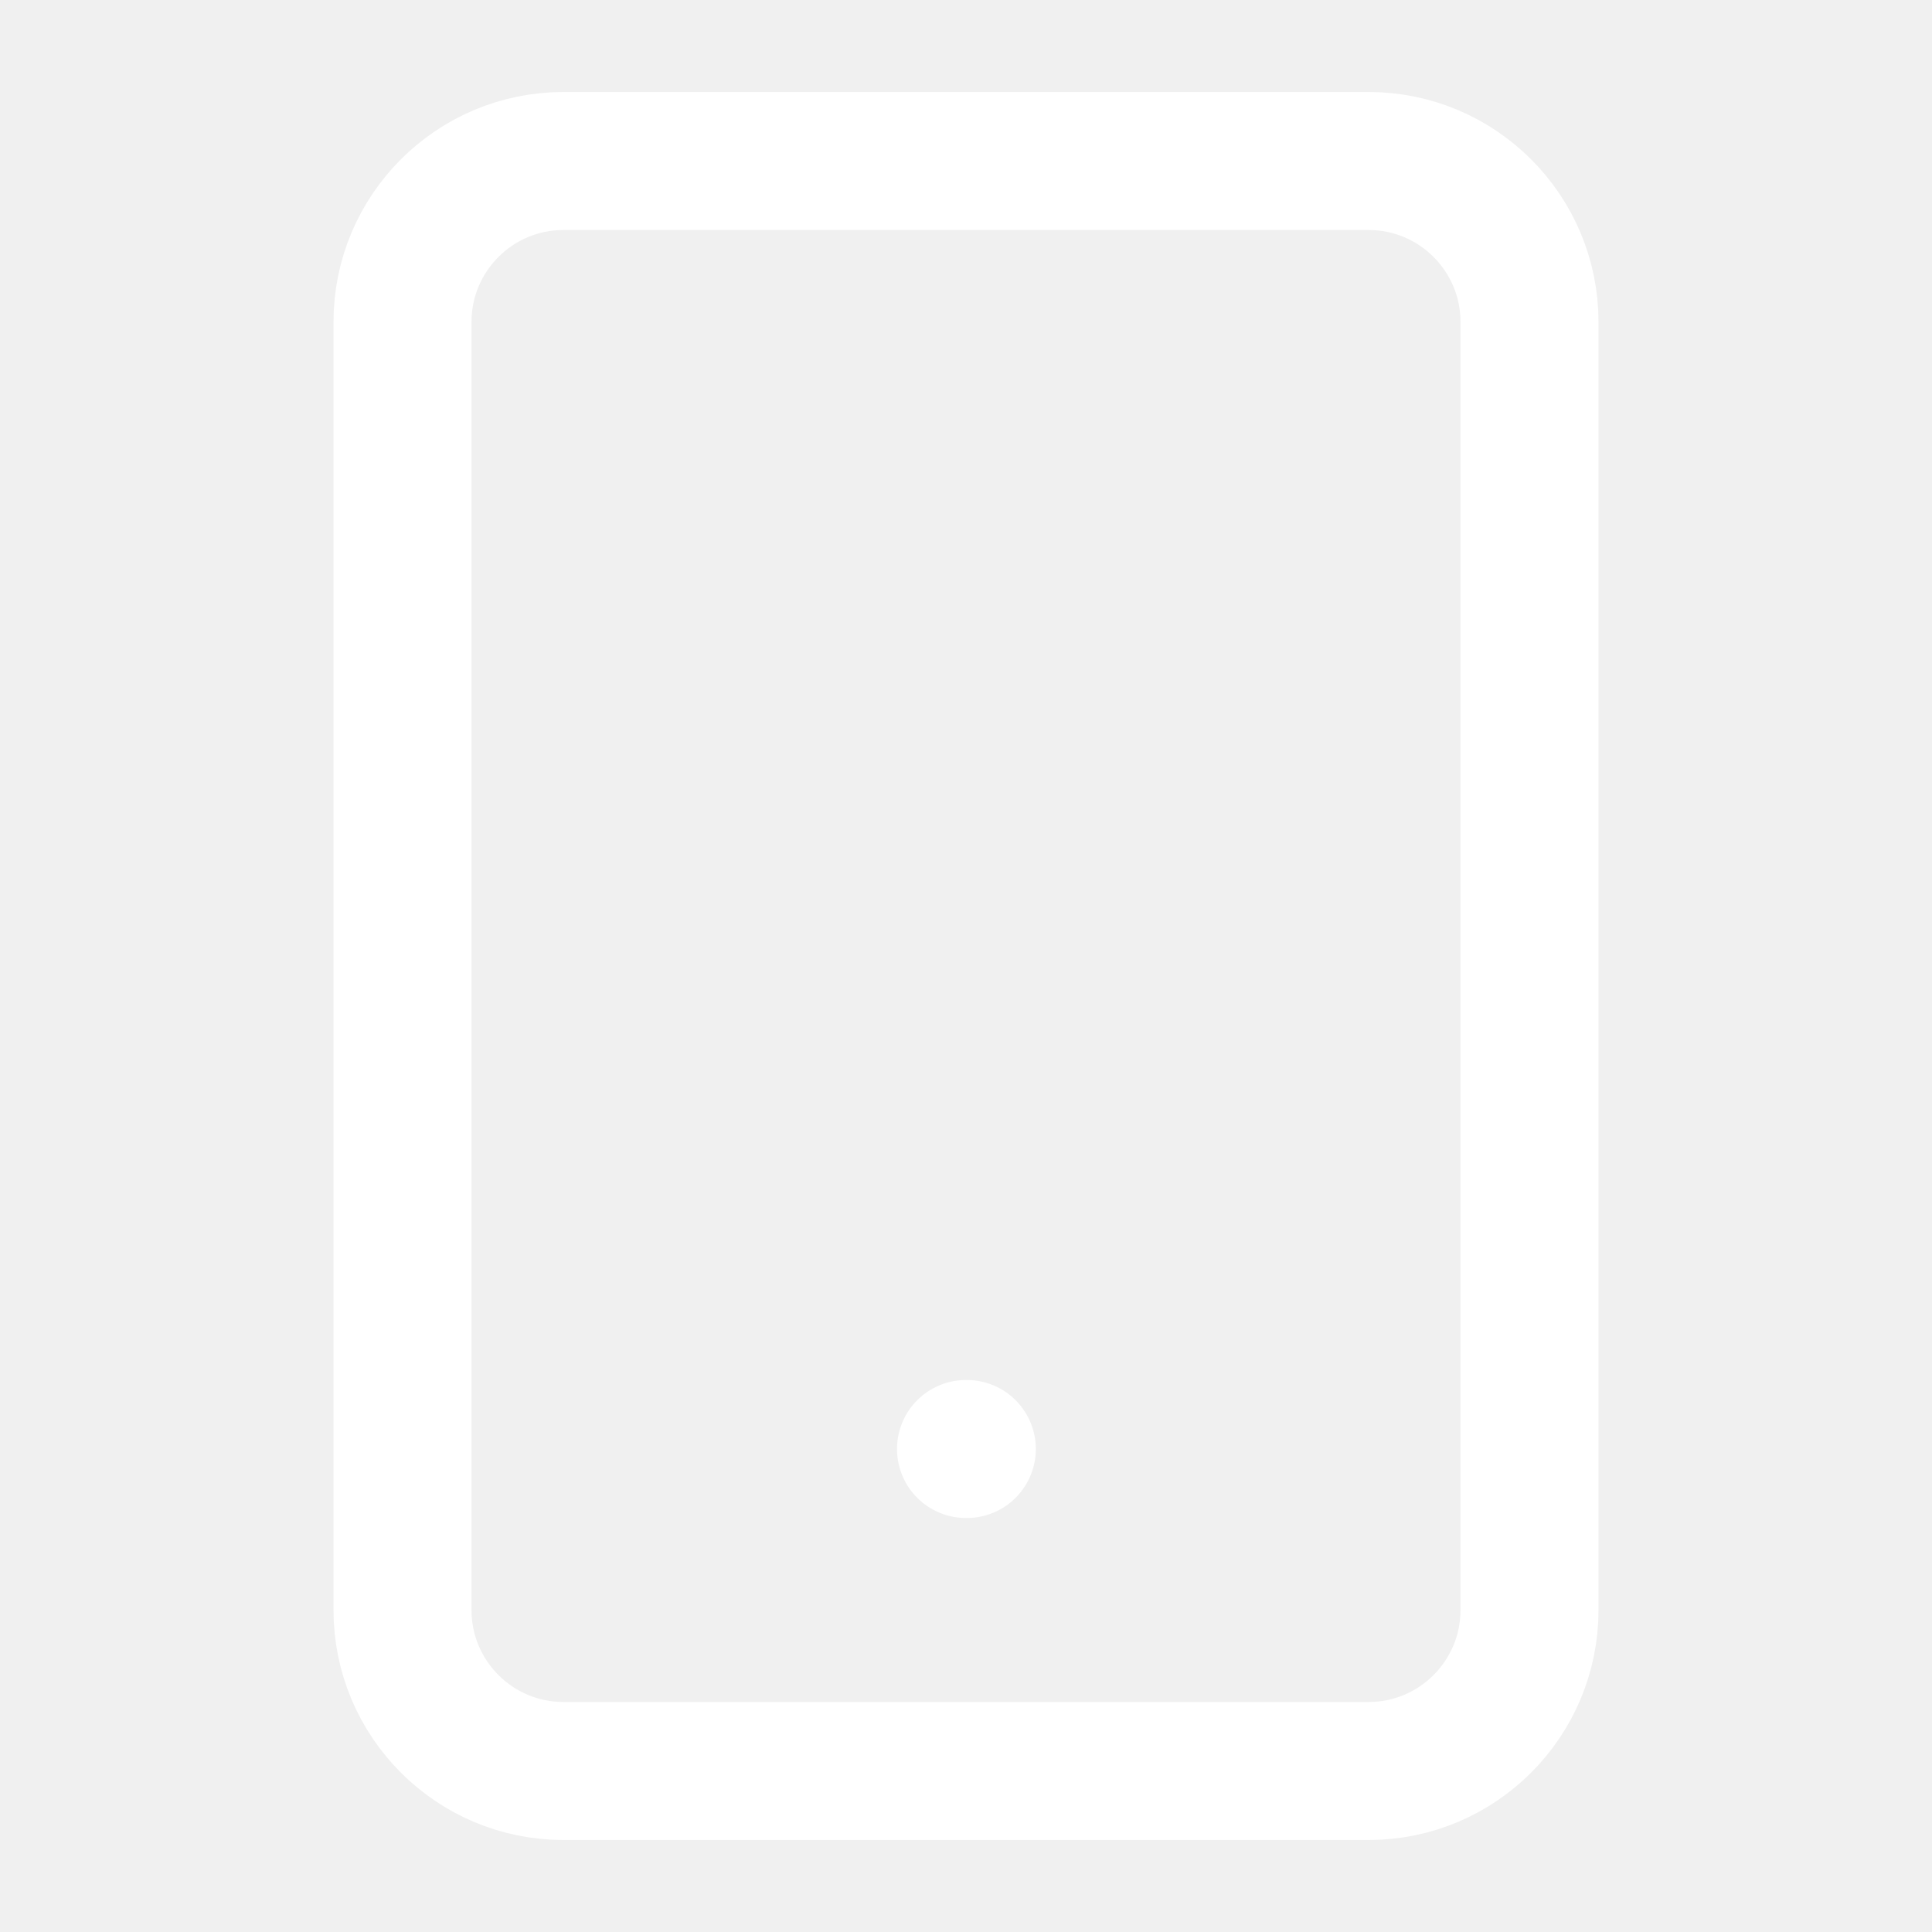
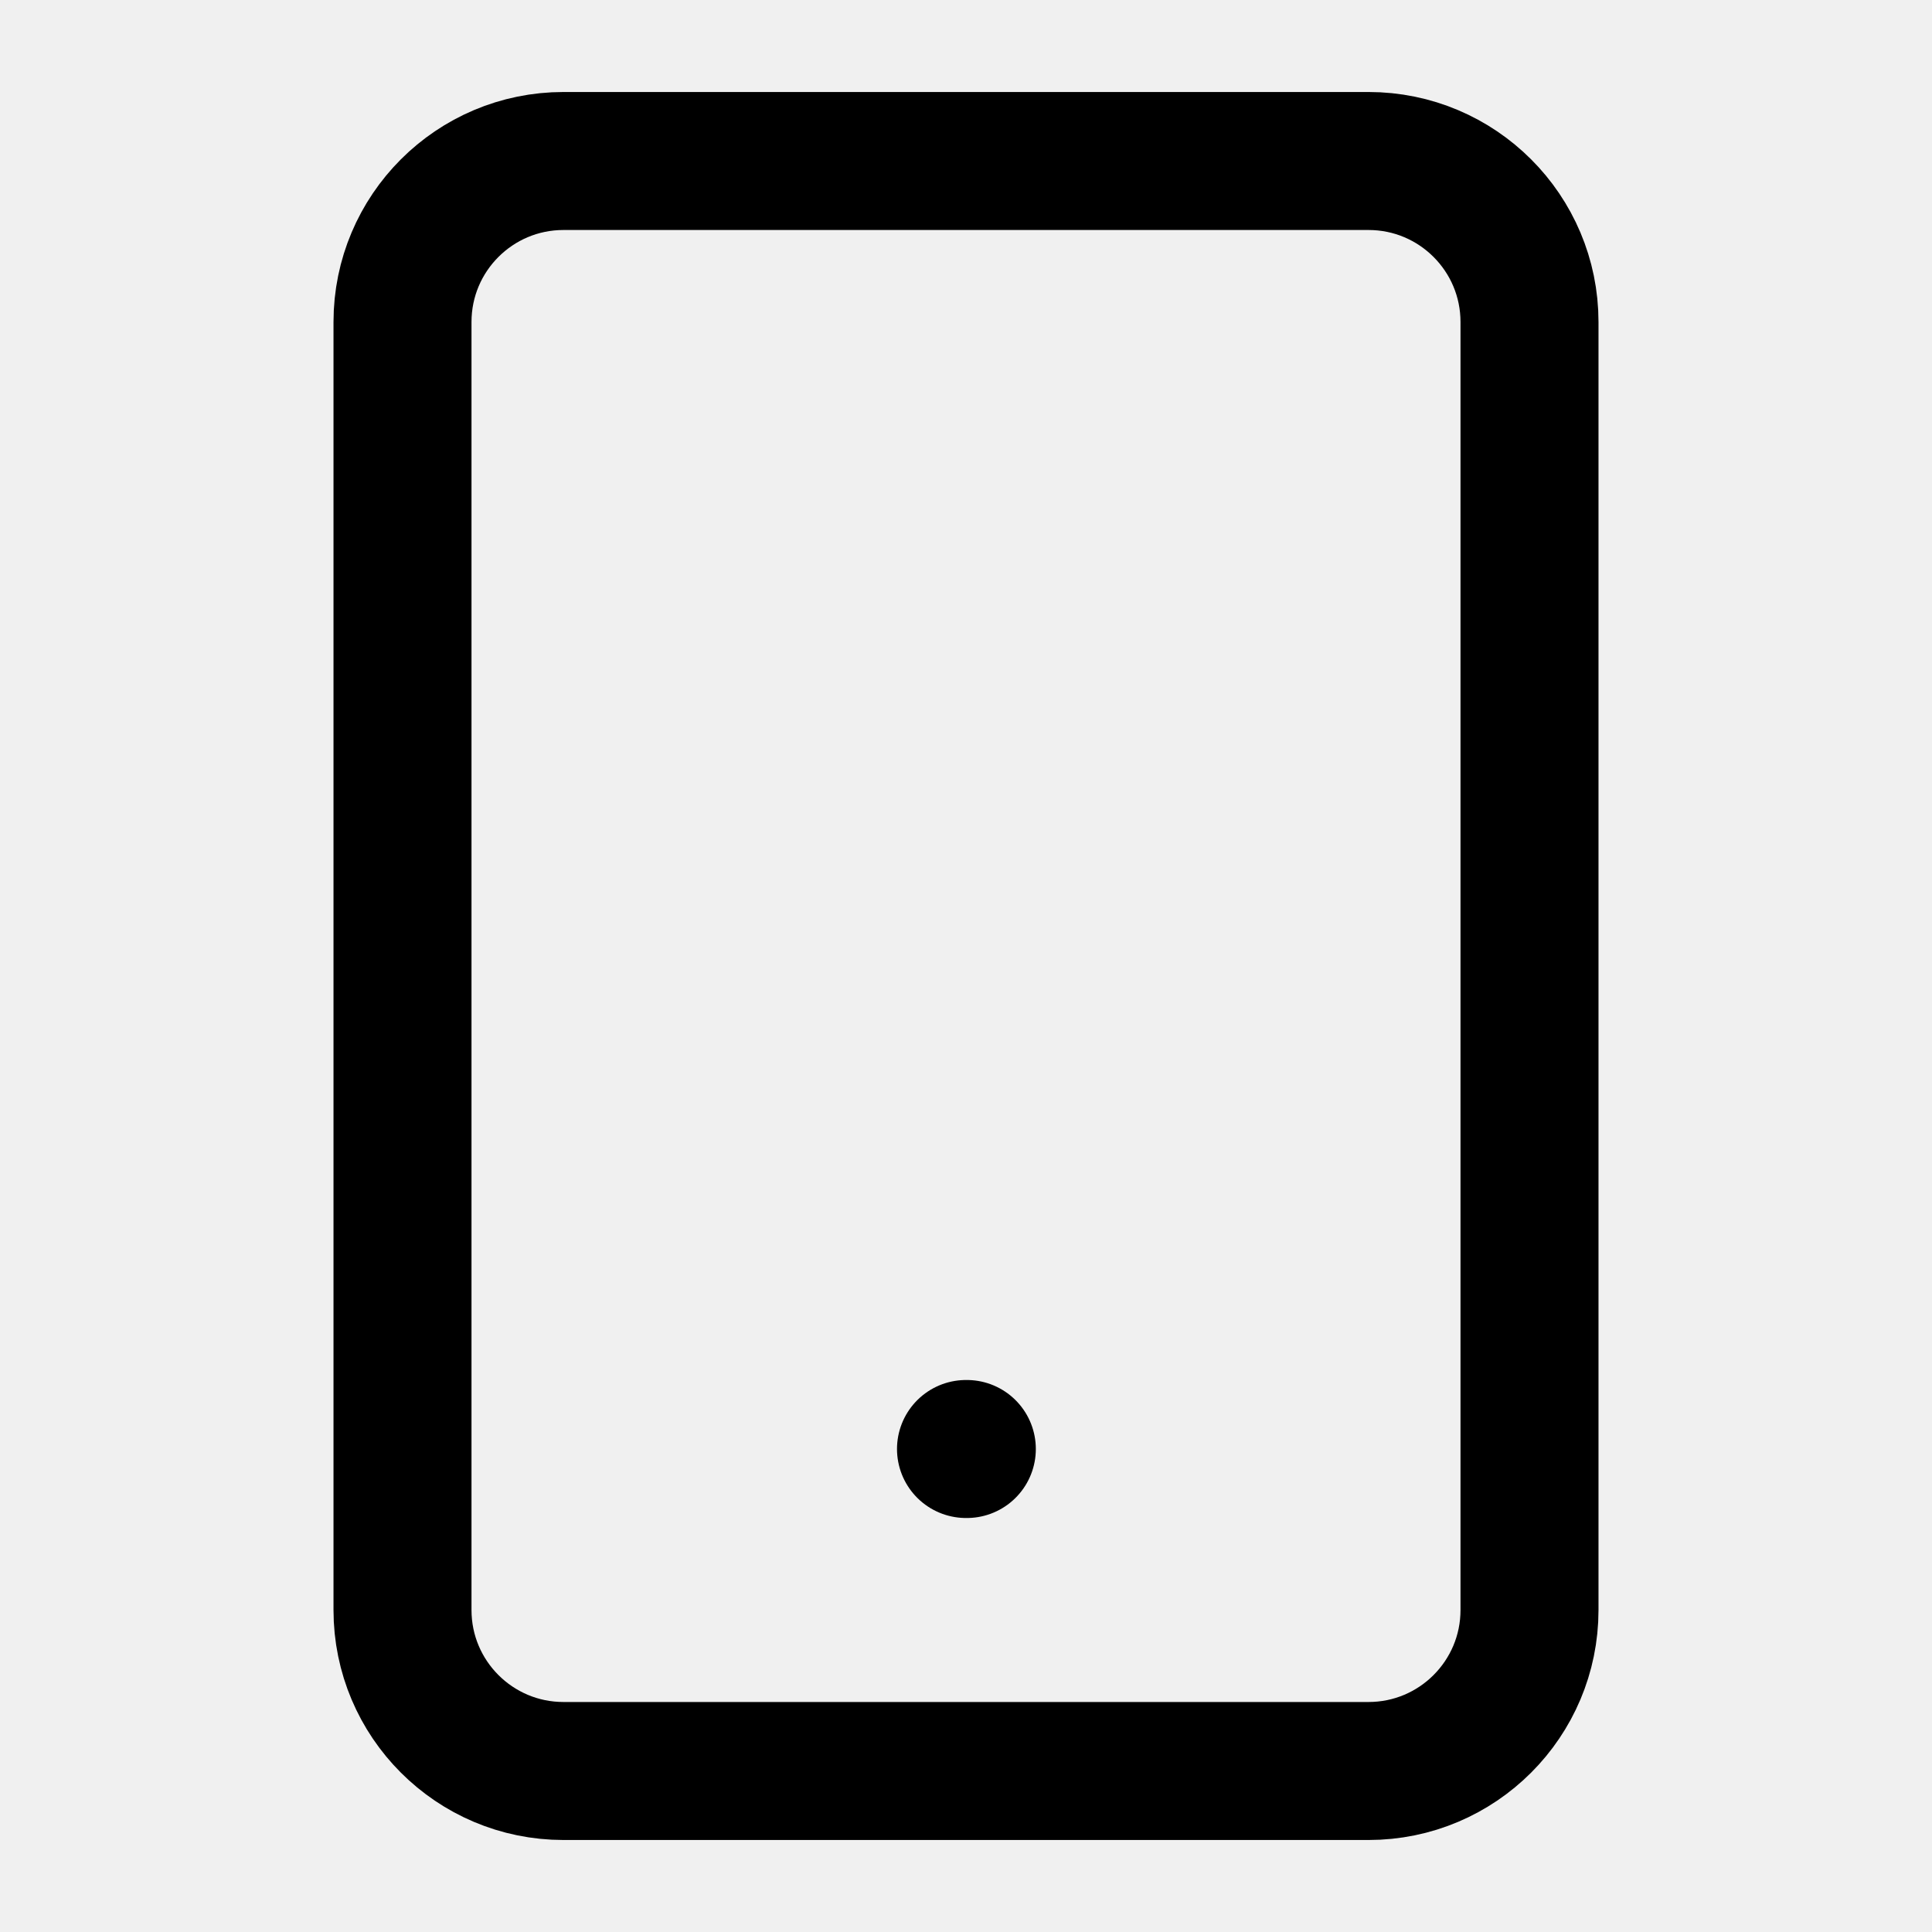
<svg xmlns="http://www.w3.org/2000/svg" width="84" height="84" viewBox="0 0 84 84" fill="none">
-   <path d="M59.5 7H24.5C20.634 7 17.5 10.134 17.5 14V70C17.5 73.866 20.634 77 24.5 77H59.5C63.366 77 66.5 73.866 66.5 70V14C66.5 10.134 63.366 7 59.5 7Z" stroke="white" stroke-width="6" stroke-linecap="round" stroke-linejoin="round" />
-   <path d="M42 63H42.036" stroke="white" stroke-width="6" stroke-linecap="round" stroke-linejoin="round" />
+   <path d="M59.5 7H24.5C20.634 7 17.5 10.134 17.5 14V70C17.5 73.866 20.634 77 24.5 77H59.5C63.366 77 66.5 73.866 66.5 70V14C66.5 10.134 63.366 7 59.5 7Z" stroke="currentColor" stroke-width="6" stroke-linecap="round" stroke-linejoin="round" />
+   <path d="M42 63H42.036" stroke="currentColor" stroke-width="6" stroke-linecap="round" stroke-linejoin="round" />
</svg>
